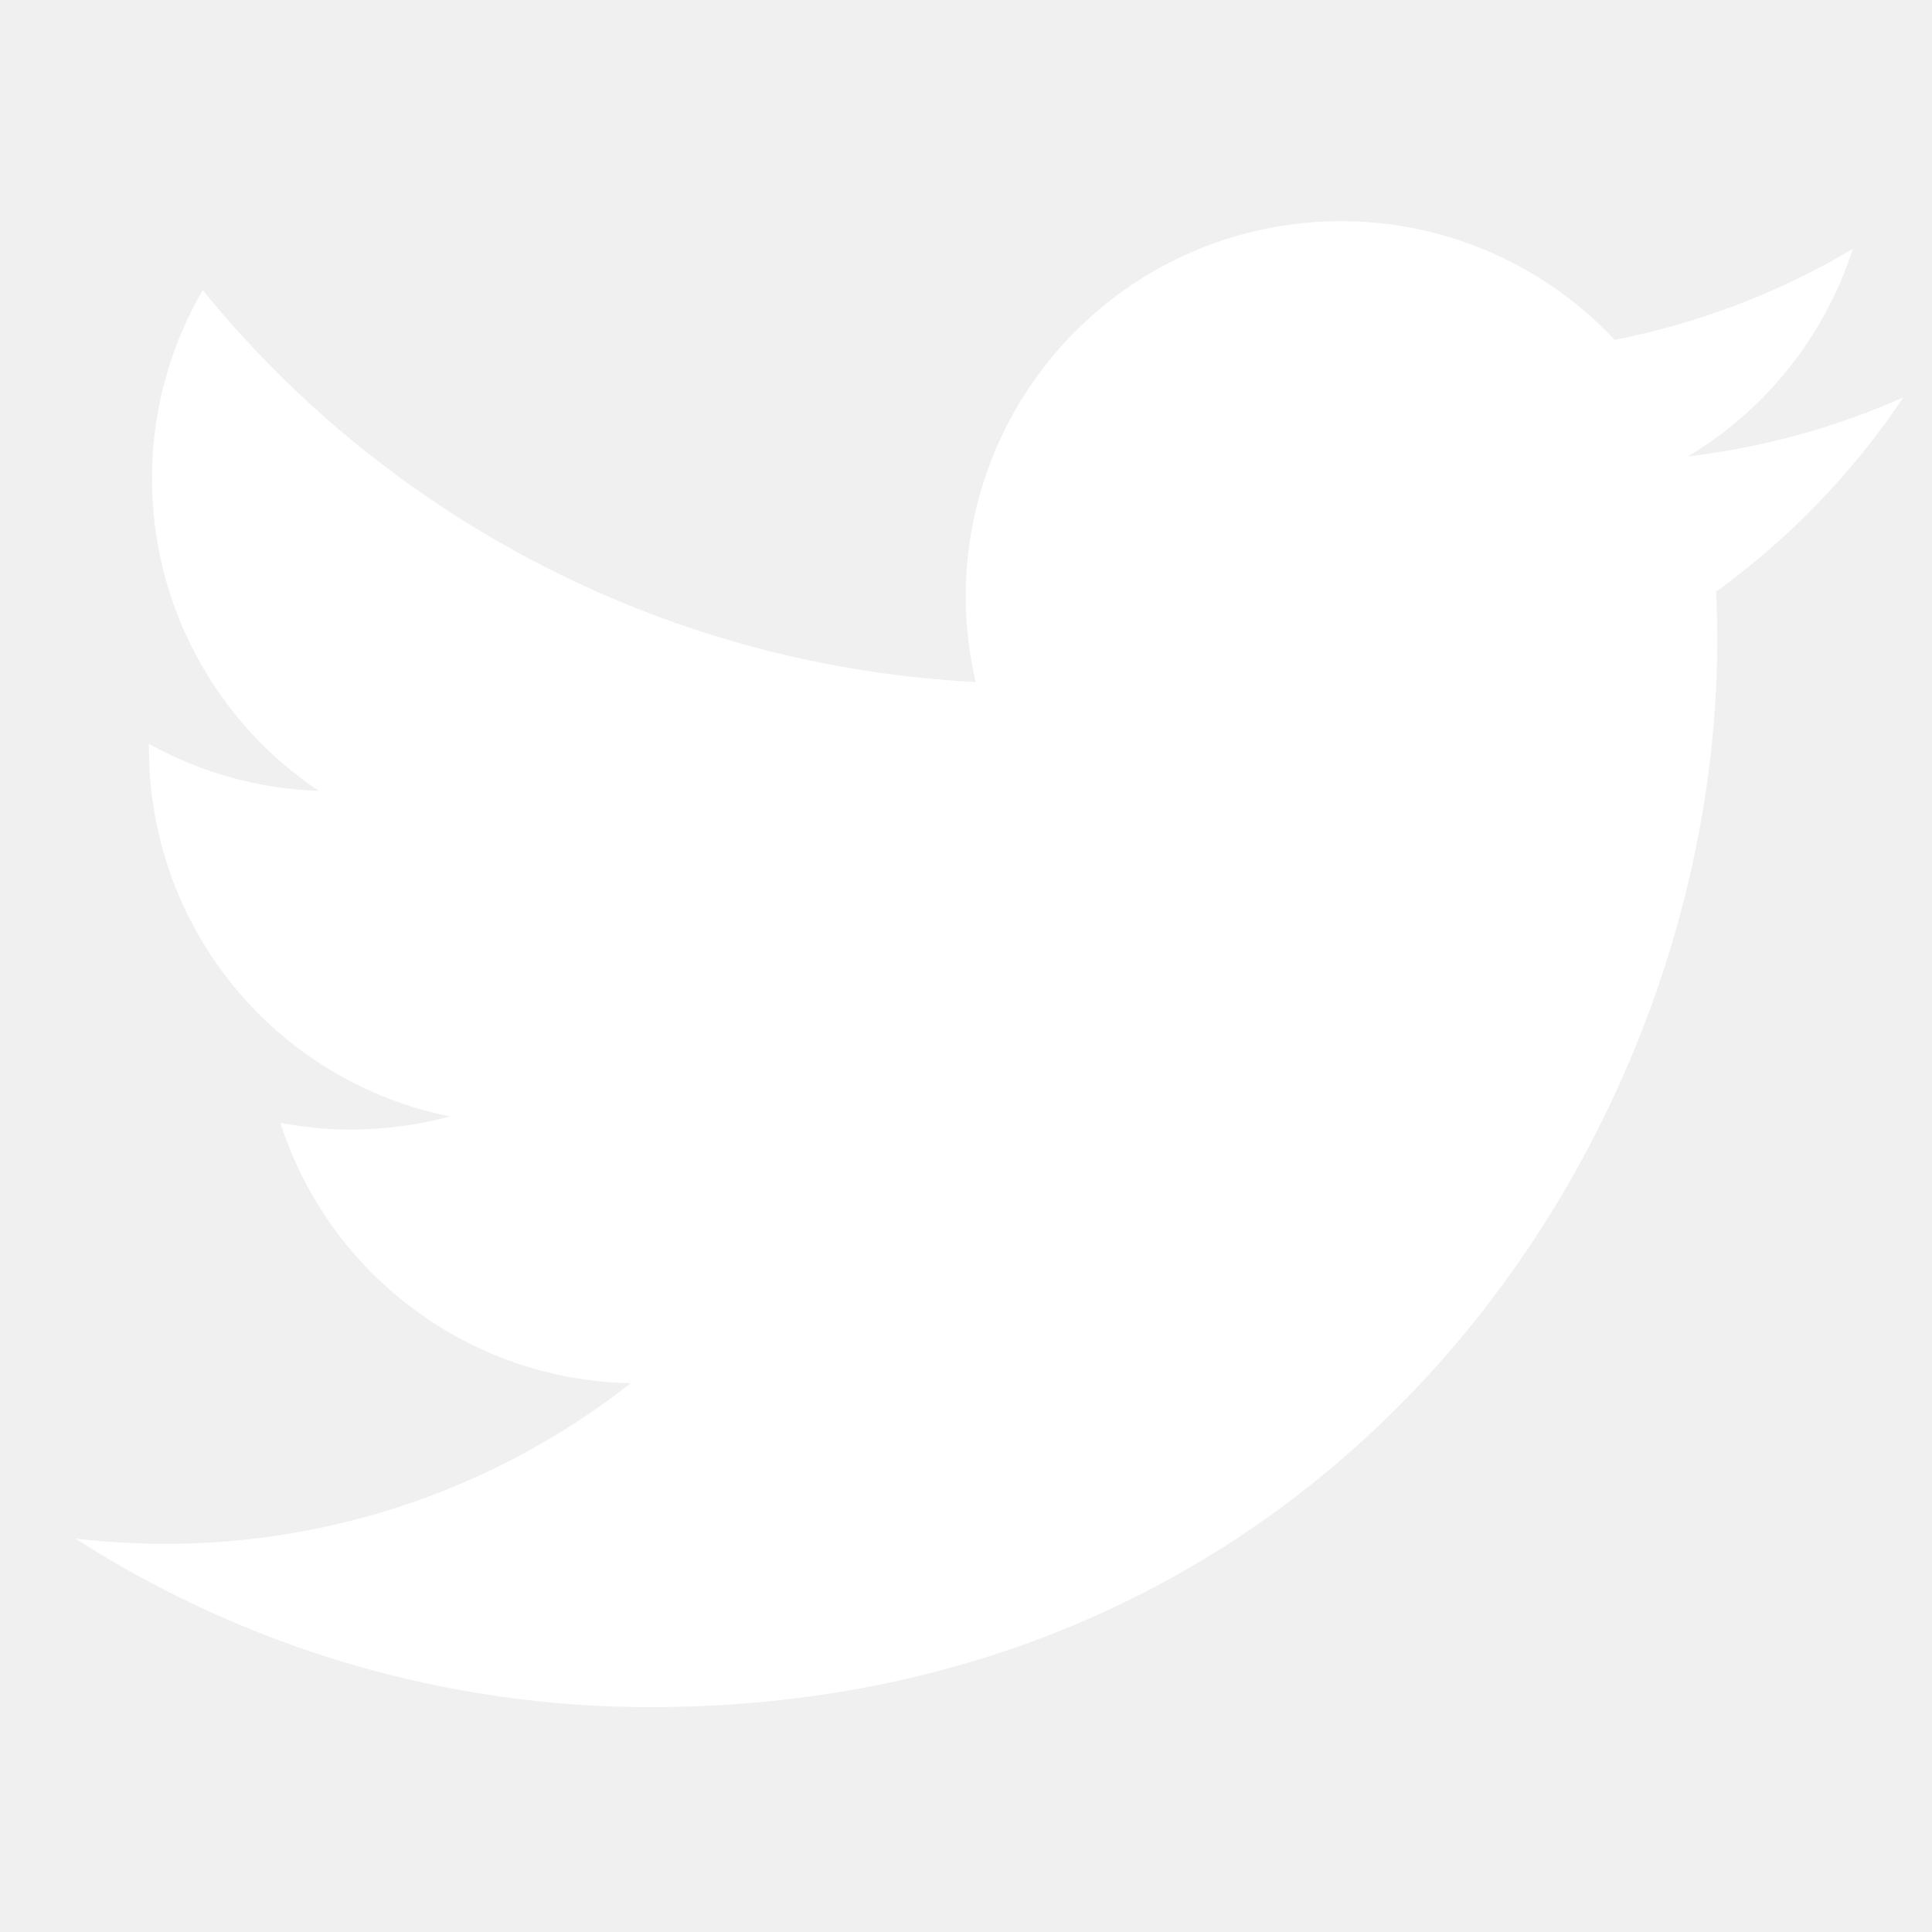
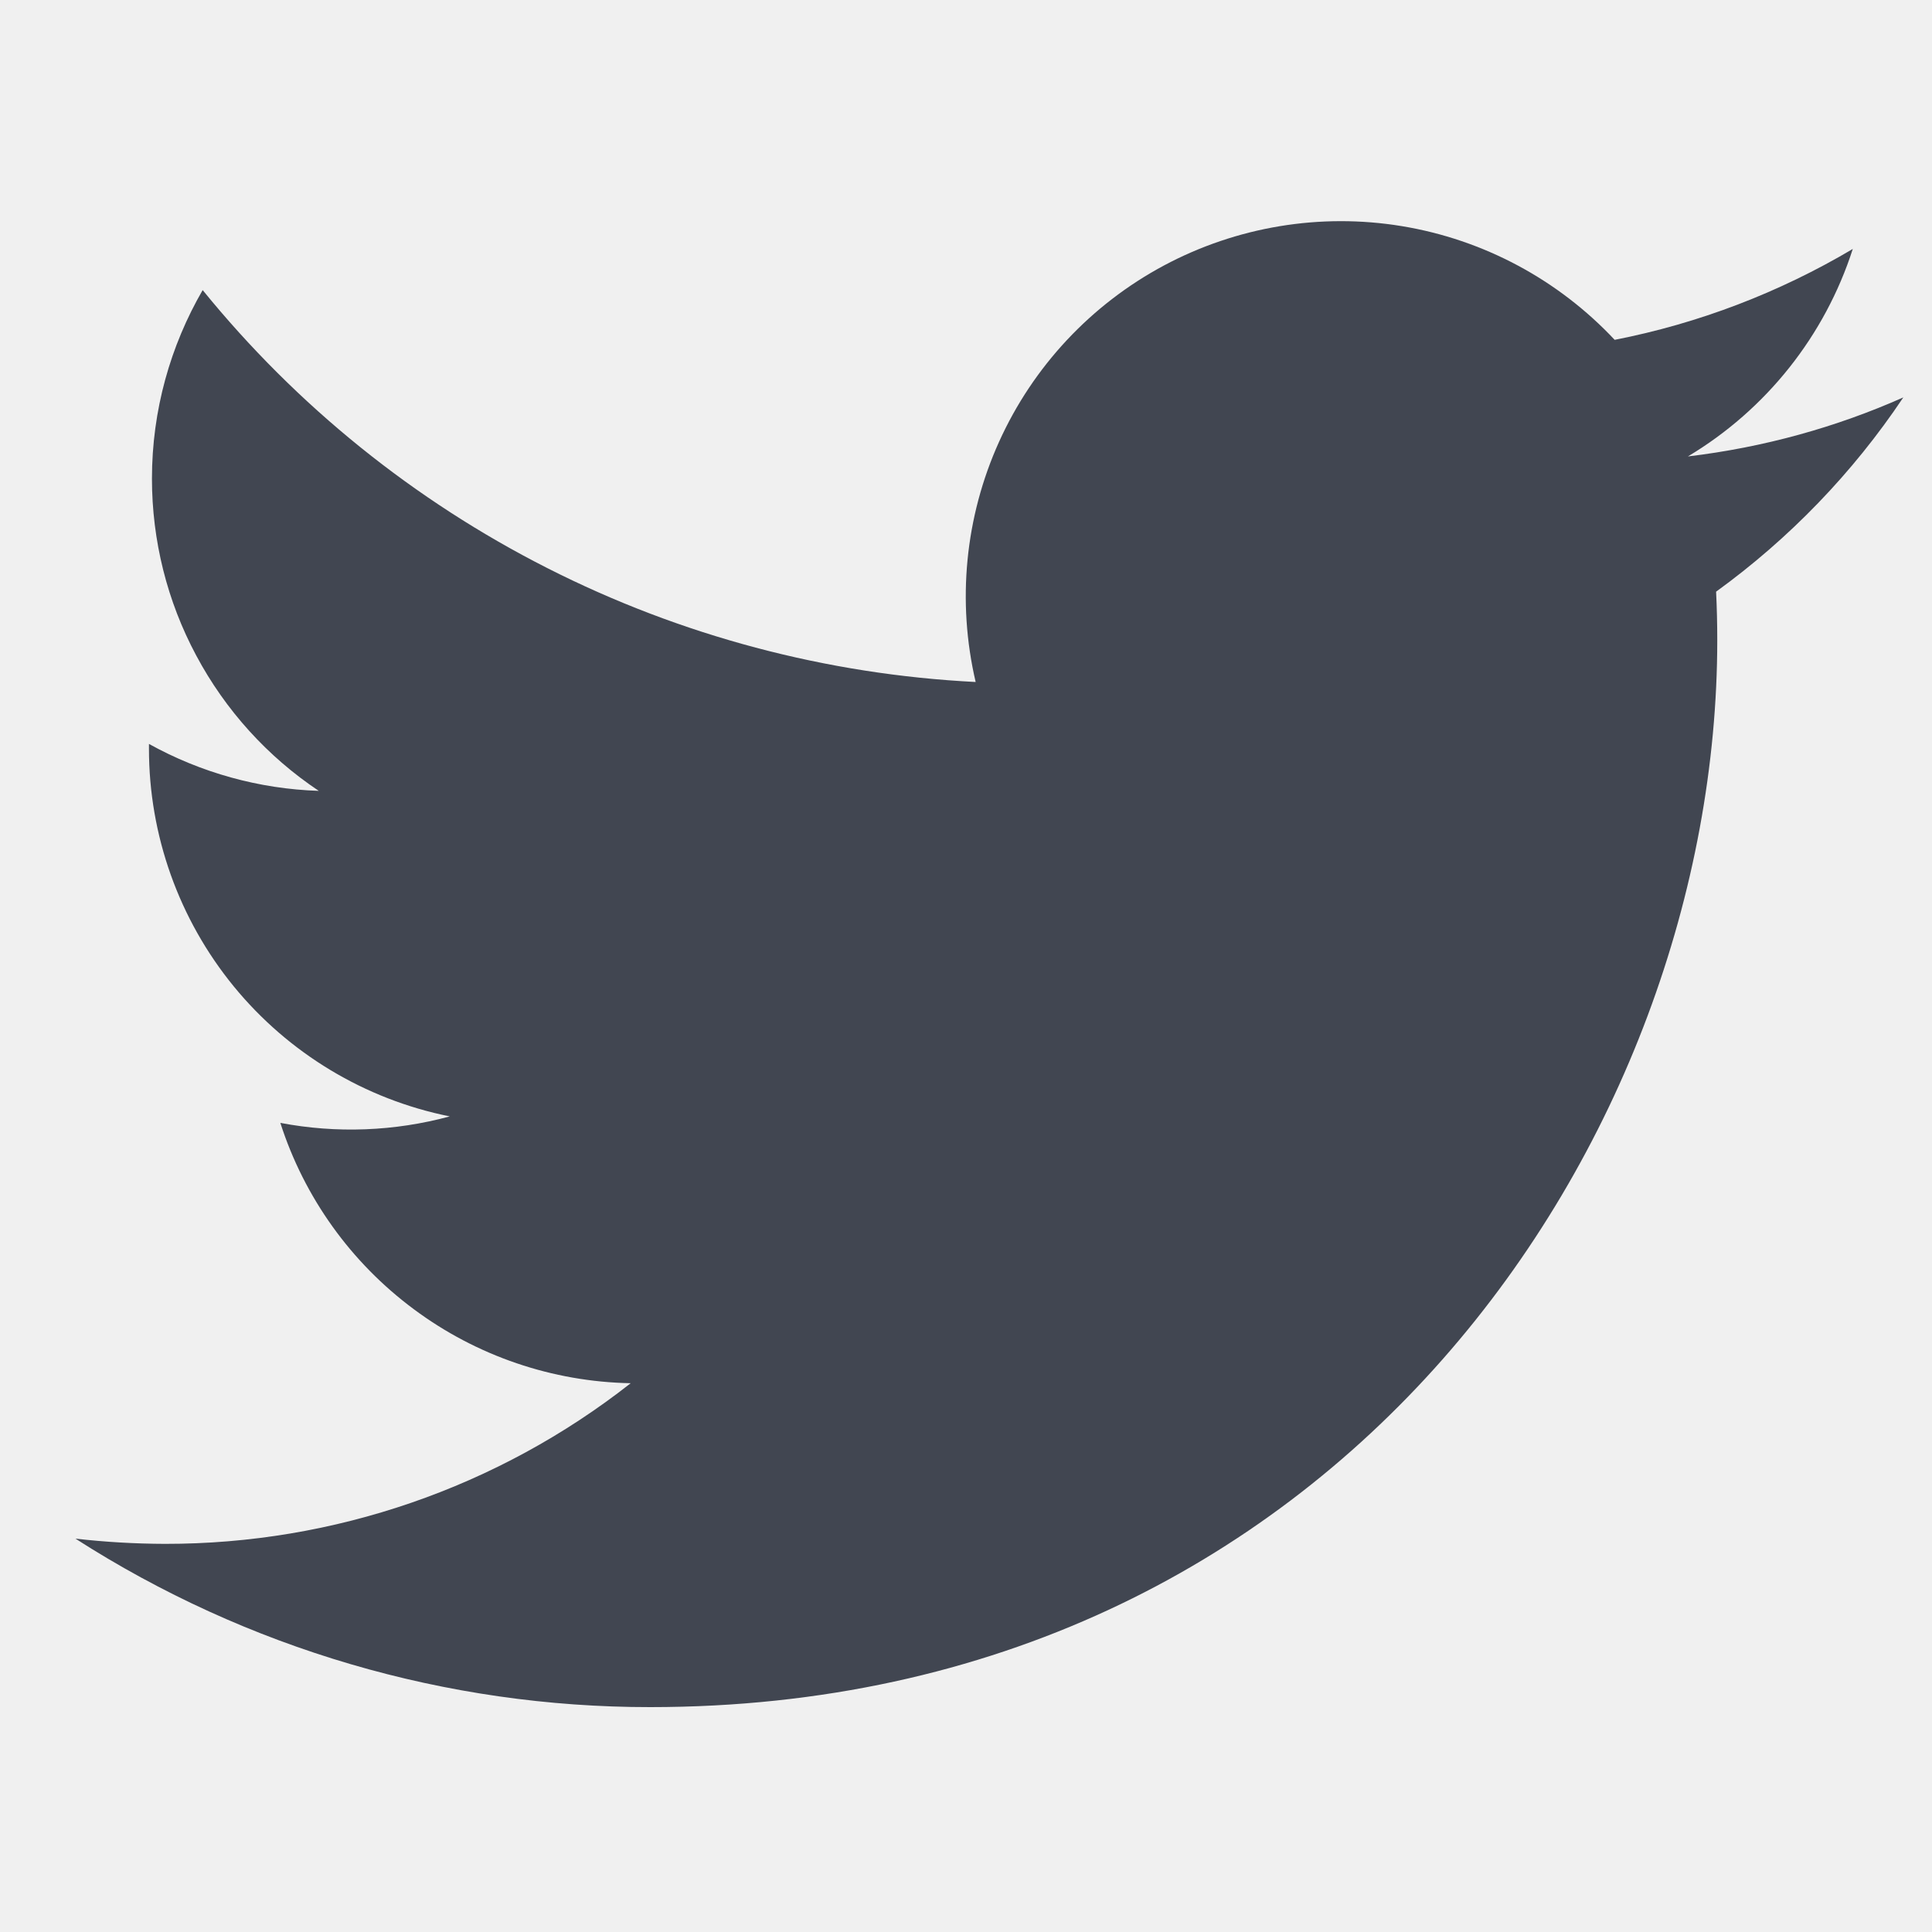
<svg xmlns="http://www.w3.org/2000/svg" preserveAspectRatio="none" overflow="visible" style="display: block;" width="20" height="20" viewBox="0 0 20 20" fill="none">
  <g id="akar-icons:twitter-fill">
-     <path id="Vector" d="M19.703 4.114C19.007 4.423 18.259 4.631 17.473 4.725C18.284 4.24 18.891 3.476 19.18 2.577C18.418 3.029 17.584 3.348 16.715 3.518C16.13 2.894 15.356 2.48 14.512 2.341C13.668 2.202 12.802 2.346 12.048 2.749C11.294 3.153 10.694 3.794 10.342 4.574C9.99 5.353 9.905 6.227 10.1 7.06C8.556 6.982 7.046 6.581 5.668 5.882C4.289 5.183 3.073 4.203 2.098 3.003C1.765 3.578 1.573 4.245 1.573 4.955C1.573 5.594 1.73 6.224 2.032 6.787C2.333 7.351 2.768 7.832 3.3 8.187C2.684 8.167 2.081 8 1.542 7.701V7.751C1.542 8.647 1.852 9.516 2.419 10.21C2.987 10.904 3.777 11.38 4.656 11.557C4.084 11.712 3.484 11.735 2.902 11.624C3.15 12.396 3.633 13.07 4.284 13.553C4.934 14.037 5.719 14.304 6.529 14.319C5.154 15.399 3.456 15.984 1.708 15.982C1.398 15.981 1.088 15.963 0.781 15.928C2.556 17.067 4.621 17.673 6.731 17.672C13.873 17.672 17.777 11.757 17.777 6.627C17.777 6.459 17.773 6.292 17.765 6.125C18.524 5.575 19.18 4.895 19.701 4.117L19.703 4.114Z" fill="white" />
+     <path id="Vector" d="M19.703 4.114C19.007 4.423 18.259 4.631 17.473 4.725C18.284 4.24 18.891 3.476 19.18 2.577C18.418 3.029 17.584 3.348 16.715 3.518C16.13 2.894 15.356 2.48 14.512 2.341C13.668 2.202 12.802 2.346 12.048 2.749C11.294 3.153 10.694 3.794 10.342 4.574C9.99 5.353 9.905 6.227 10.1 7.06C8.556 6.982 7.046 6.581 5.668 5.882C4.289 5.183 3.073 4.203 2.098 3.003C1.765 3.578 1.573 4.245 1.573 4.955C1.573 5.594 1.73 6.224 2.032 6.787C2.333 7.351 2.768 7.832 3.3 8.187C2.684 8.167 2.081 8 1.542 7.701V7.751C1.542 8.647 1.852 9.516 2.419 10.21C2.987 10.904 3.777 11.38 4.656 11.557C4.084 11.712 3.484 11.735 2.902 11.624C3.15 12.396 3.633 13.07 4.284 13.553C4.934 14.037 5.719 14.304 6.529 14.319C5.154 15.399 3.456 15.984 1.708 15.982C1.398 15.981 1.088 15.963 0.781 15.928C2.556 17.067 4.621 17.673 6.731 17.672C13.873 17.672 17.777 11.757 17.777 6.627C17.777 6.459 17.773 6.292 17.765 6.125C18.524 5.575 19.18 4.895 19.701 4.117L19.703 4.114Z" fill="#414651" />
  </g>
</svg>
